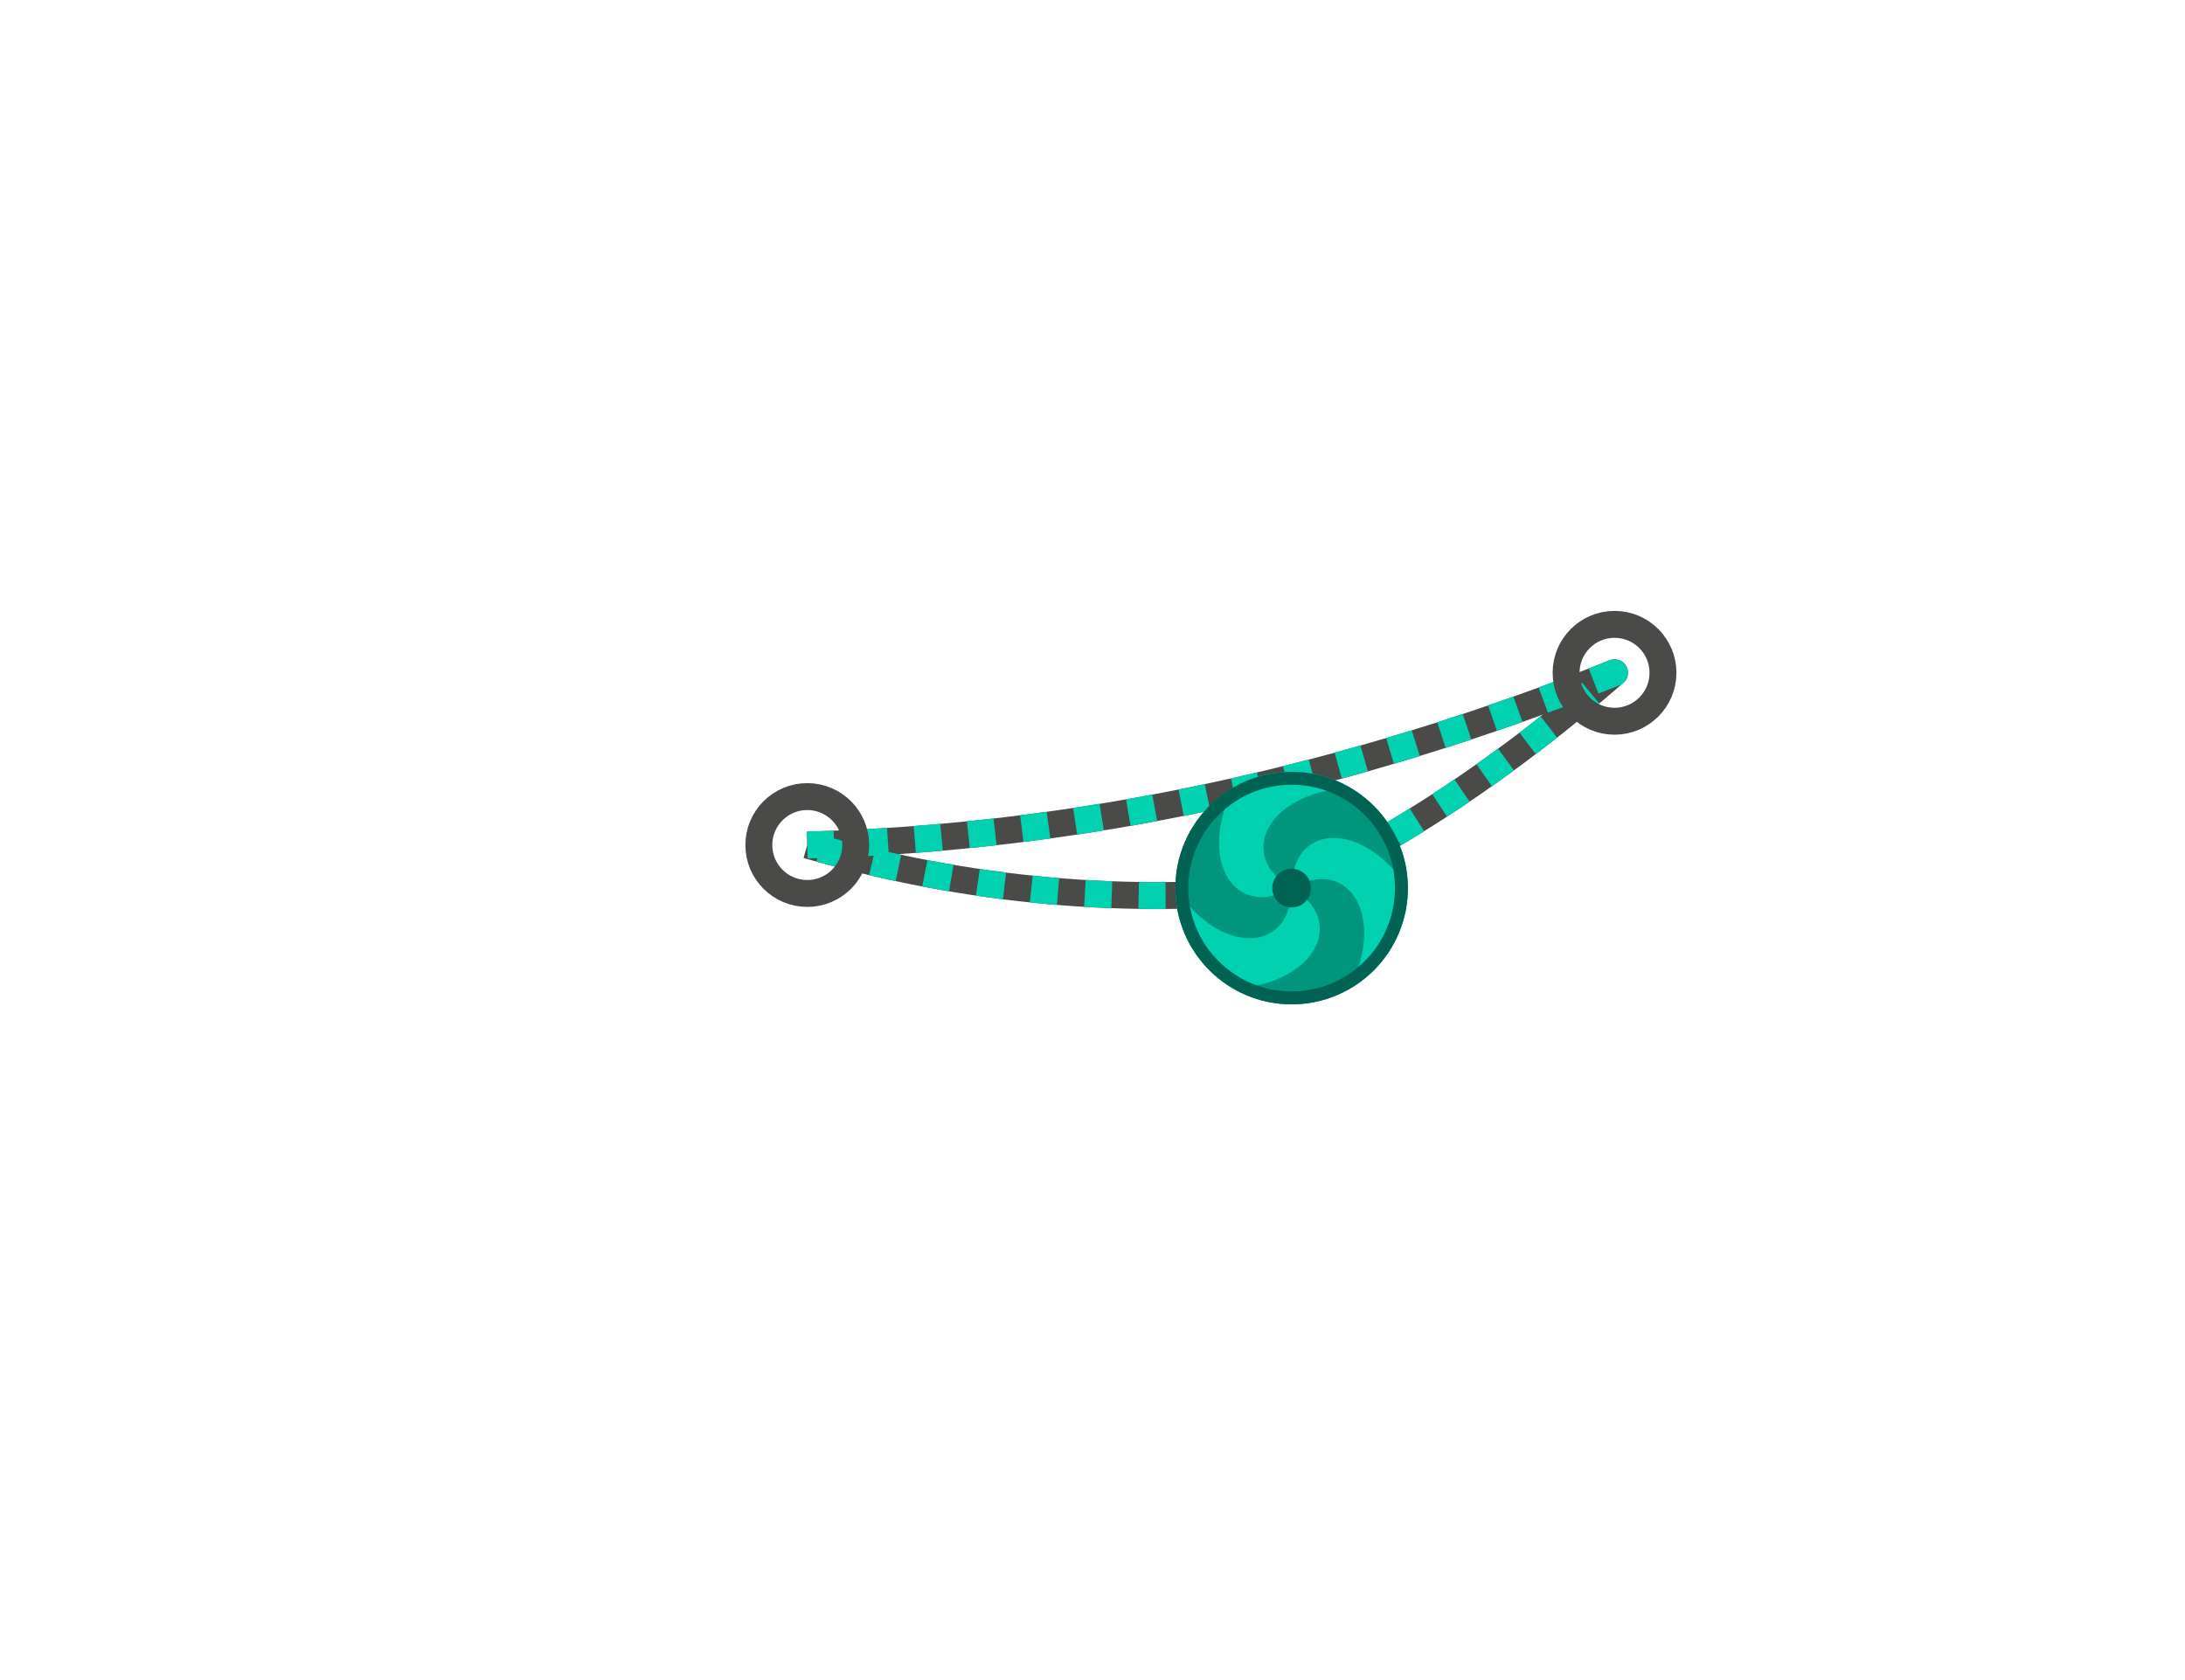
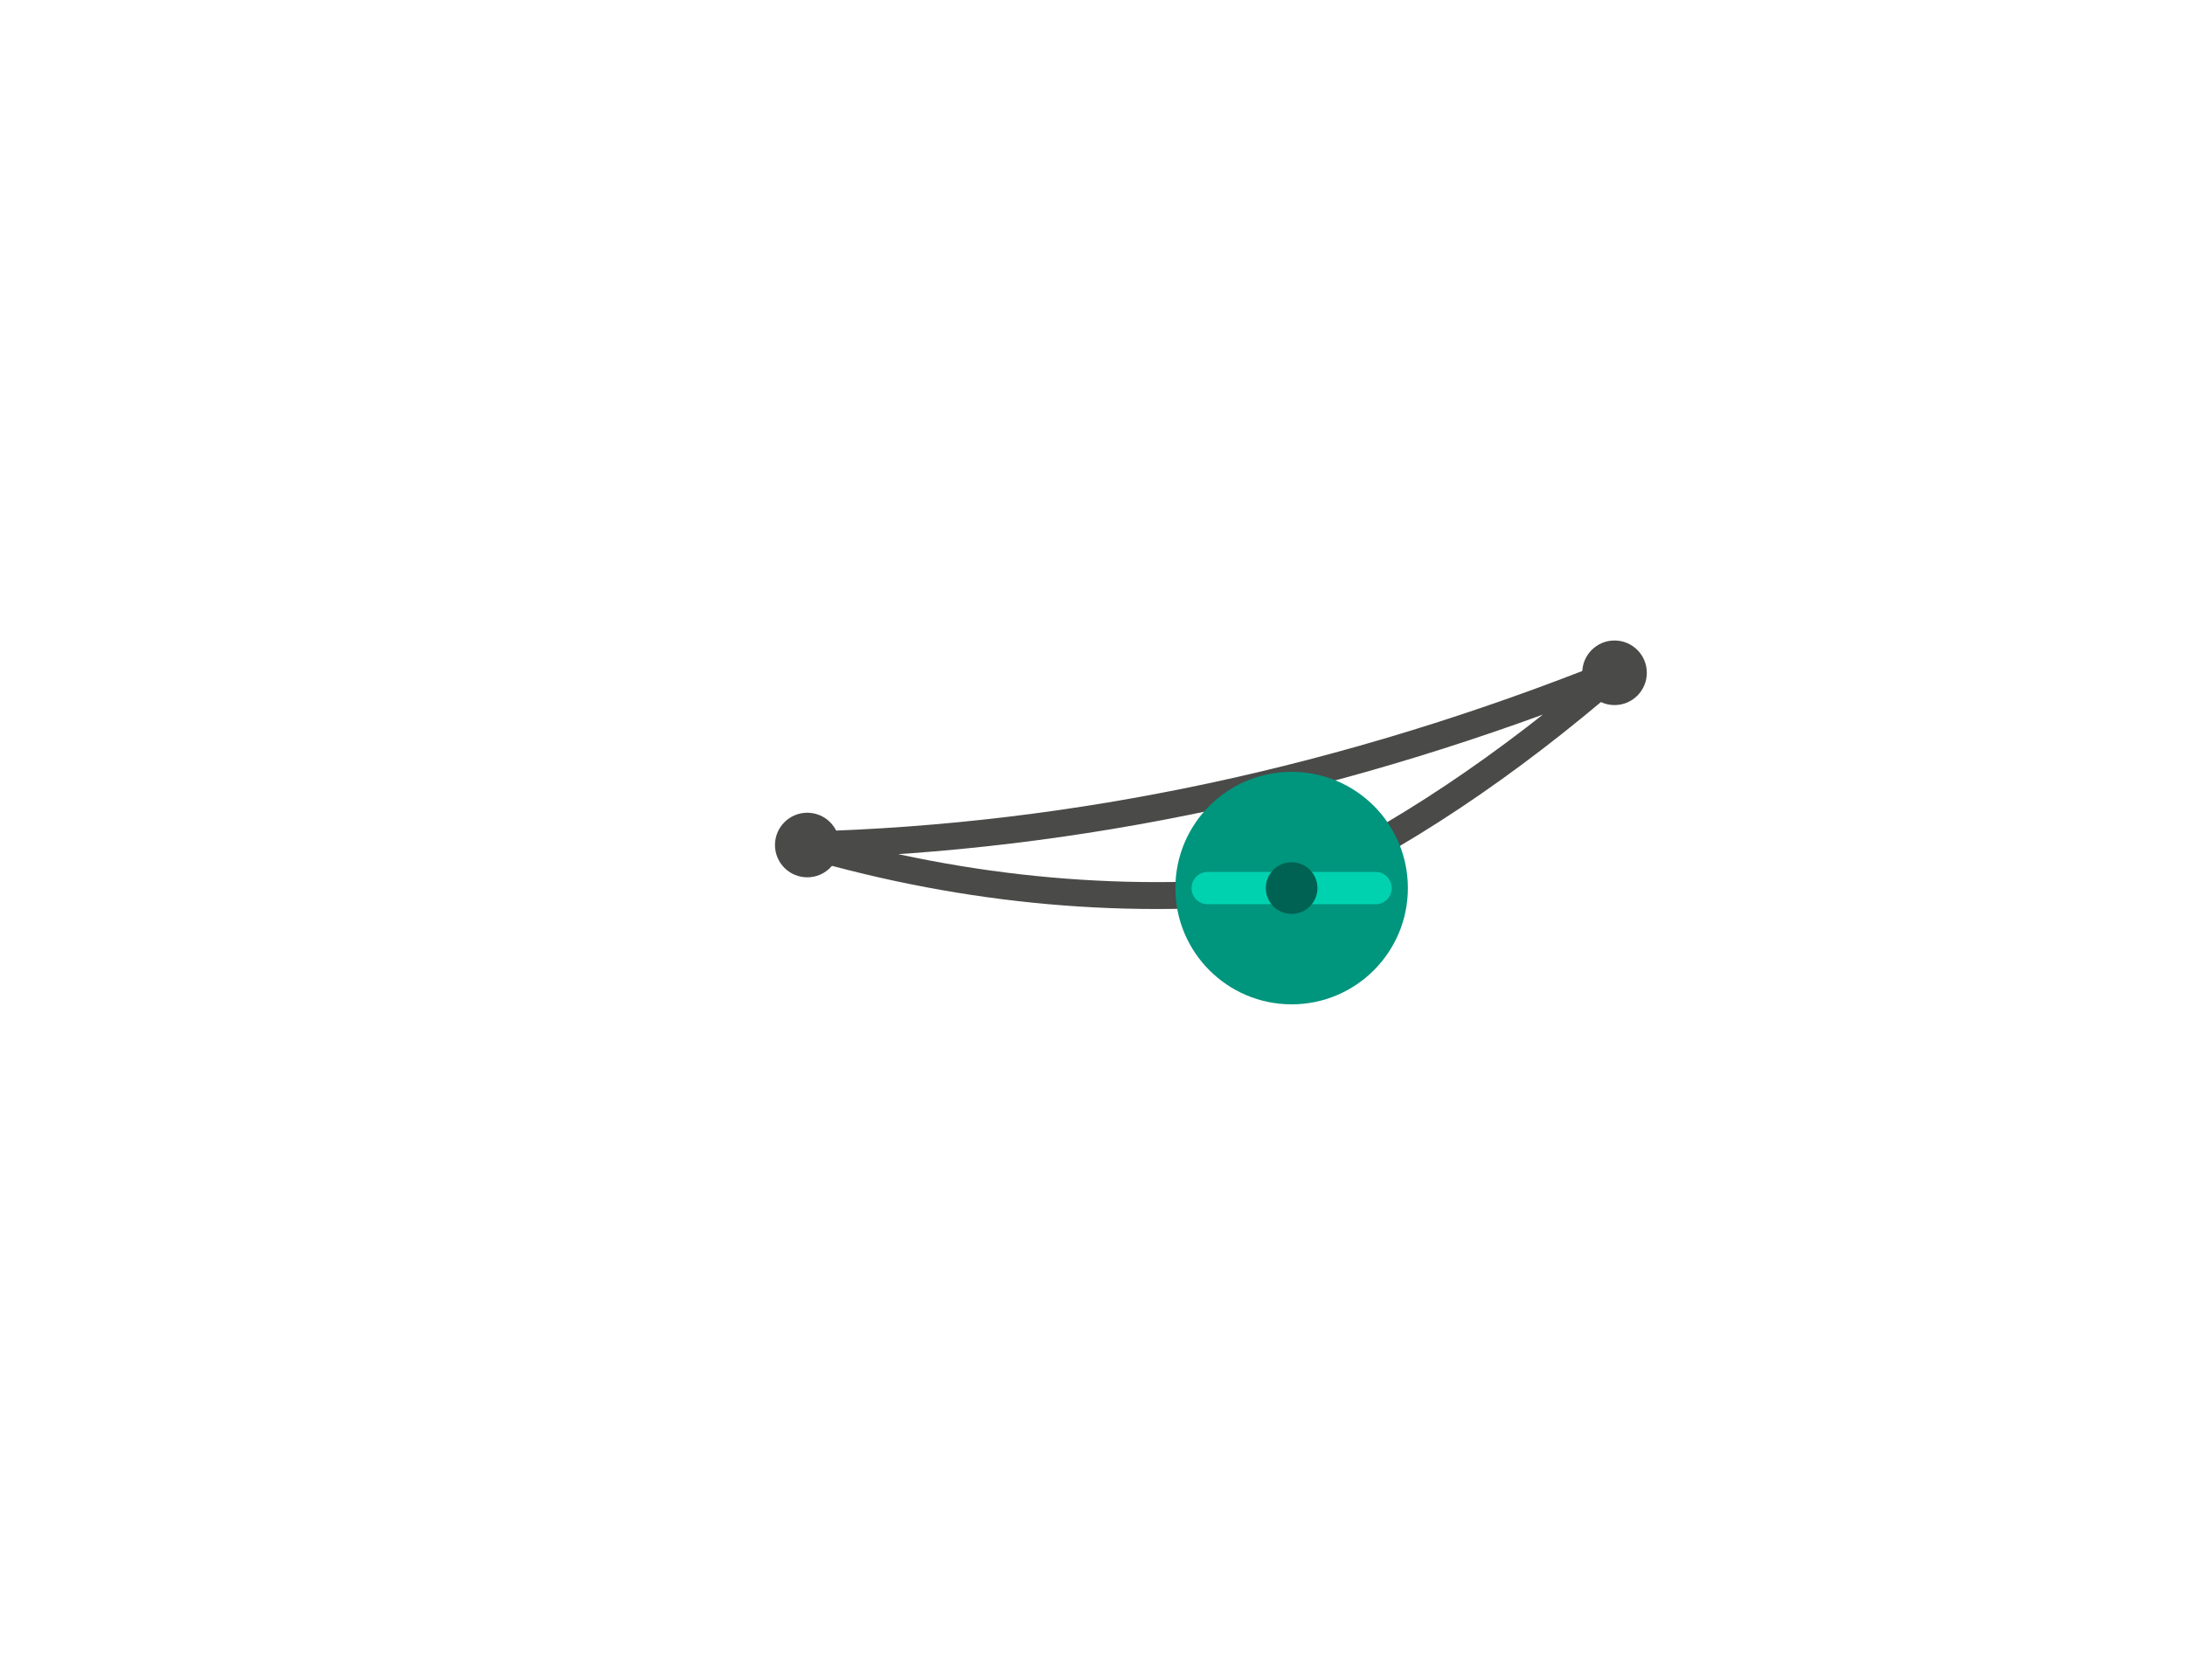
<svg xmlns="http://www.w3.org/2000/svg" viewBox="30 75 406 312" width="203" height="156" role="img" aria-label="Načítání odpovědi">
  <style>
    .still{display:none}
    @media (prefers-reduced-motion:reduce){.moving{display:none}.still{display:inline}}
  </style>
  <defs>
    <path id="string" d="M180 232Q255 230 330 200Q300 226 270 240Q225 245 180 232">
      <animate attributeName="d" dur="3.5s" repeatCount="indefinite" values="M180 232Q255 230 330 200Q300 226 270 240Q225 245 180 232;M181.7 229.4Q255 230.3 328.3 203.2Q300.1 228.5 272 242.5Q226.8 245 181.7 229.4;M184.2 224.7Q254.7 229.9 325.1 207.2Q299.6 232.1 274 246.8Q229.1 244.8 184.2 224.7;M187.4 218.5Q254.1 228.5 320.8 211.7Q298.4 236.6 275.9 252.5Q231.6 244.4 187.4 218.5;M191 211.4Q253.3 226.4 315.6 216.5Q296.7 241.6 277.7 259.2Q234.3 244 191 211.4;M194.9 203.8Q252.4 224.1 309.9 221.3Q294.6 246.9 279.3 266.3Q237.1 243.5 194.9 203.8;M198.9 196.2Q251.5 221.6 304 226Q292.2 252.1 280.4 273.5Q239.7 243 198.9 196.2;M202.9 189.3Q250.6 219.3 298.2 230.4Q289.7 257 281.1 280.3Q242 242.6 202.9 189.3;M206.8 183.5Q249.8 217.4 292.8 234Q287 261.3 281.2 286.3Q244 242.4 206.8 183.5;M210.3 179.4Q249.2 215.9 288.2 236.9Q284.4 264.7 280.7 291Q245.5 242.3 210.3 179.4;M213.3 177.4Q248.9 215.1 284.4 238.6Q281.8 267 279.2 294.3Q246.3 242.4 213.3 177.4;M216.9 177.3Q248.7 214.8 280.5 239.6Q278.5 268.8 276.5 297.3Q246.7 243.2 216.9 177.3;M220.9 178.5Q248.7 214.7 276.4 239.9Q274.6 270.4 272.7 300.1Q246.8 244.5 220.9 178.5;M225.1 180.9Q248.7 214.9 272.3 239.5Q270.2 271.5 268.1 302.6Q246.6 246 225.1 180.9;M229 184Q248.8 215.3 268.6 238.8Q265.8 272.2 263.1 304.5Q246.1 247.6 229 184;M232.5 187.4Q248.9 215.8 265.3 237.7Q261.7 272.3 258 305.5Q245.3 249 232.5 187.4;M235.3 190.9Q249.1 216.4 262.9 236.4Q258 271.9 253.1 305.5Q244.2 250 235.3 190.9;M237.1 194Q249.3 216.9 261.5 234.9Q255.1 270.8 248.8 304.2Q242.9 250.3 237.1 194;M237.5 196.5Q249.4 217.4 261.3 233.5Q253.3 269 245.4 301.3Q241.4 249.7 237.5 196.5;M236.3 197.9Q249.5 217.7 262.7 232.2Q252.9 266.4 243.2 296.7Q239.7 248 236.3 197.9;M232.9 198.1Q249.5 217.8 266.1 230.9Q254 262.7 241.8 289.6Q237.4 244.7 232.9 198.1;M227.2 197.3Q249.5 217.8 271.9 229.4Q256.1 257.5 240.2 279.3Q233.7 239.6 227.2 197.3;M219.7 195.9Q249.5 217.8 279.3 227.8Q259.1 251.2 238.8 266.6Q229.3 233.2 219.7 195.9;M211 194Q249.5 217.7 288 226Q263 244.2 237.9 252.4Q224.4 225.9 211 194;M201.6 192.1Q249.5 217.7 297.3 224.1Q267.5 236.8 237.7 237.5Q219.7 218.4 201.6 192.1;M192.2 190.3Q249.5 217.7 306.7 222.2Q272.6 229.3 238.6 222.7Q215.4 211.1 192.2 190.3;M183.4 189Q249.5 217.8 315.6 220.2Q278.2 222 240.8 208.7Q212.1 204.6 183.4 189;M175.8 188.4Q249.6 217.3 323.5 218.3Q284.1 215.3 244.7 196.5Q210.2 199.4 175.8 188.4;M169.8 188.9Q249.8 216.6 329.8 216.3Q290.2 209.5 250.6 186.8Q210.2 195.9 169.8 188.9;M166.1 190.7Q250.1 216.6 334.1 214.4Q296.5 204.9 258.9 180.4Q212.5 194.8 166.1 190.7;M164 194.1Q250.3 217.2 336.7 212.3Q304.3 200.7 271.9 176.1Q218 195.9 164 194.1;M163.2 198.9Q250.6 218.5 338.1 210.1Q313.5 196.7 289 173.4Q226.1 198.7 163.2 198.9;M163.3 204.5Q250.9 220.2 338.5 207.8Q323.7 193 308.9 172.2Q236.1 202.4 163.3 204.5;M164.2 210.8Q251.2 222.1 338.2 205.4Q334.2 189.7 330.2 172.3Q247.2 205.5 164.2 210.8;M165.9 217.2Q251.6 224.2 337.4 203.1Q344.4 189.7 351.4 173.5Q258.6 209.4 165.9 217.2;M167.9 223.5Q252.2 226.2 336.4 201Q353.8 191.8 371.1 175.7Q269.5 213.6 167.9 223.5;M170.3 229.2Q252.8 228.1 335.3 199.1Q361.6 194.2 388 178.8Q279.2 218 170.3 229.2;M172.9 233.9Q253.7 229.7 334.4 197.5Q367.5 196.6 400.5 182.5Q286.7 222.2 172.9 233.9;M175.4 237.4Q254.7 230.8 334 196.2Q370.7 198.9 407.3 186.8Q291.4 226.1 175.4 237.4;M178 239.4Q256 231.4 334.1 195.5Q370.7 201.1 407.3 192.1Q292.7 229.7 178 239.4;M181.5 240.6Q257.9 231.9 334.2 195.1Q367.7 204.1 401.3 199.6Q291.4 234.1 181.5 240.6;M185.7 241.1Q260 232.1 334.3 195.2Q362.4 207.6 390.5 208.7Q288.1 238.9 185.7 241.1;M190.3 240.9Q262.4 232.2 334.5 195.4Q355.3 211.4 376.1 219Q283.2 244 190.3 240.9;M195 240.2Q264.8 232 334.6 195.9Q347 215.3 359.4 229.8Q277.2 249 195 240.2;M199.7 239.1Q267.2 231.3 334.7 196.5Q338.2 219.2 341.7 240.5Q270.7 253.8 199.7 239.1;M204 237.6Q269.3 230.4 334.7 197.1Q329.4 224.8 324.1 250.5Q264 256 204 237.6;M207.7 235.8Q271.1 229.3 334.6 197.6Q321.2 231.1 307.9 259.2Q257.8 257.5 207.7 235.8;M210.5 233.7Q272.4 228.2 334.3 197.9Q314.3 236 294.3 266.1Q252.4 258.3 210.5 233.7;M212.2 231.6Q273.1 227 333.9 198Q309.3 239.2 284.6 270.6Q248.4 258.3 212.2 231.6;M213 228.8Q273.2 225.4 333.4 197.9Q305.3 240.8 277.2 272.5Q245.1 257.1 213 228.8;M212.9 225.2Q272.8 223.4 332.7 197.7Q301.9 241.2 271 272.4Q242 254.6 212.9 225.2;M212.3 221.1Q272.1 221.2 332 197.4Q298.9 240.7 265.9 270.7Q239.1 251.3 212.3 221.1;M211.2 216.6Q271.1 218.8 331.1 197.1Q296.4 239.5 261.7 268Q236.5 247.4 211.2 216.6;M209.6 212Q269.9 216.4 330.2 196.7Q294.3 237.9 258.4 264.7Q234 243.3 209.6 212;M207.8 207.6Q268.5 214.2 329.1 196.4Q292.5 236.2 255.8 261.4Q231.8 239.3 207.8 207.6;M205.8 203.6Q266.9 212.1 328 196.2Q290.9 234.7 253.8 258.4Q229.8 235.8 205.8 203.6;M203.7 200.2Q265.3 210.4 326.8 196Q289.6 233.7 252.4 256.4Q228 233.2 203.7 200.2;M201.7 197.7Q263.6 209.2 325.5 196Q288.4 233.3 251.3 255.8Q226.5 231.7 201.7 197.7;M199.8 196.3Q262 208.6 324.2 196.1Q287.6 233.8 250.9 256.8Q225.3 231.6 199.8 196.3;M197.6 195.8Q260.4 208.7 323.1 196.5Q287.6 234.8 252 258.9Q224.8 232.8 197.6 195.8;M195.1 196.2Q258.6 209.4 322.2 197.1Q288.4 236.2 254.5 261.9Q224.8 235 195.1 196.2;M192.4 197.2Q256.8 210.4 321.2 197.8Q289.5 237.9 257.8 265.4Q225.1 237.8 192.4 197.2;M189.6 198.4Q254.8 211.5 320.1 198.5Q290.8 239.8 261.6 269.4Q225.6 241.1 189.6 198.4;M186.7 199.8Q252.7 212.7 318.7 199.2Q292 241.7 265.3 273.6Q226 244.6 186.7 199.8;M184 201.1Q250.4 213.7 316.9 199.7Q292.7 243.7 268.5 277.9Q226.2 248 184 201.1;M181.3 202.1Q248 214.4 314.6 200.1Q292.7 245.5 270.8 282.1Q226.1 251 181.3 202.1;M179 202.4Q245.3 214.6 311.6 200.2Q291.7 247 271.8 285.9Q225.4 253.4 179 202.4;M176.9 202Q242.4 214.1 307.8 200Q289.4 248.2 270.9 289.1Q223.9 254.9 176.9 202;M174.8 200.7Q238.7 213 302.6 199.7Q285.5 249.5 268.3 292.5Q221.6 256 174.8 200.7;M172.4 199Q234.1 211.6 295.7 199.5Q280.1 251.1 264.5 296.5Q218.4 257 172.4 199;M169.8 196.9Q228.8 209.9 287.8 199.4Q273.7 252.8 259.6 300.7Q214.7 257.8 169.8 196.9;M167.4 194.4Q223.4 207.9 279.3 199Q266.6 254.5 253.9 304.8Q210.6 258.3 167.4 194.4;M165.2 191.7Q218 205.6 270.8 198.4Q259.1 255.9 247.5 308.6Q206.4 258.4 165.2 191.7;M163.6 189Q213.1 203.1 262.7 197.4Q251.7 256.8 240.6 311.8Q202.1 258.1 163.6 189;M162.7 186.2Q209.1 200.2 255.5 195.7Q244.5 257 233.6 313.9Q198.1 257.1 162.7 186.2;M162.7 183.6Q206.3 197.2 249.8 193.3Q238.1 256.4 226.4 314.8Q194.6 255.5 162.7 183.6;M163.9 181.1Q204.9 193.8 246 190.1Q232.8 254.7 219.5 314.1Q191.7 253.2 163.9 181.1;M166.4 179Q205.5 190.2 244.6 185.7Q228.6 251.8 212.7 311.6Q189.6 249.9 166.4 179;M170.9 176.6Q207.9 185.6 245 179.8Q224.9 247.6 204.8 307.4Q187.8 245.4 170.9 176.6;M176.8 174Q211.8 180.2 246.9 172.5Q221.5 242.2 196.1 301.8Q186.4 239.8 176.8 174;M183.8 171.3Q216.9 174.4 250 164.3Q218.4 236 186.9 295Q185.3 233.5 183.8 171.3;M191.5 168.7Q222.9 168.4 254.2 155.6Q215.9 229.1 177.6 287.2Q184.6 229.4 191.5 168.7;M199.5 166.4Q229.4 162.5 259.3 146.7Q214 221.7 168.7 278.6Q184.1 225.6 199.5 166.4;M207.2 164.4Q236 157.1 264.9 138.2Q212.7 214.2 160.6 269.4Q183.9 221.6 207.2 164.4;M214.2 162.9Q242.6 152.3 271 130.4Q212.3 206.8 153.7 259.7Q183.9 217.4 214.2 162.9;M220.2 162.1Q248.7 148.5 277.2 123.6Q212.8 199.6 148.4 249.8Q184.3 213.1 220.2 162.1;M224.7 162Q254.1 146 283.5 118.4Q214.3 192.9 145.2 239.9Q184.9 208.9 224.7 162;M227.8 162.8Q259 144.9 290.1 114.5Q217 185.8 144 229Q185.9 204.3 227.8 162.8;M230.1 164.7Q264 144.9 297.9 111.6Q221 177.8 144.2 216Q187.2 199 230.1 164.7;M231.8 167.3Q269.2 145.8 306.5 109.3Q226.1 169.5 145.7 201.8Q188.8 193.2 231.8 167.3;M232.9 170.5Q274.2 147.4 315.6 107.7Q232 161.3 148.4 186.9Q190.7 187.1 232.9 170.5;M233.4 174Q279.2 149.5 324.9 106.8Q238.6 153.4 152.2 172Q192.8 181.1 233.4 174;M233.4 177.5Q283.8 152 334.1 106.3Q245.6 146.1 157 157.9Q195.2 175.4 233.4 177.5;M233 181Q287.9 154.7 342.9 106.4Q252.8 139.8 162.7 145.3Q197.8 170.2 233 181;M232.1 184.1Q291.6 157.3 351 106.7Q260 134.8 169.1 134.8Q200.6 165.8 232.1 184.1;M230.9 186.7Q294.5 159.8 358.1 107.4Q267.1 131.3 176.1 127.1Q203.5 162.4 230.9 186.7;M229.4 188.6Q296.7 161.9 364 108.3Q273.9 129.6 183.8 122.9Q206.6 160.3 229.4 188.6;M227 190Q298.5 163.8 370 109.6Q281.9 129.4 193.8 121.1Q210.4 158.9 227 190;M223.7 191.1Q299.9 165.2 376.1 111.2Q291 130.3 205.8 121.3Q214.8 158 223.7 191.1;M219.9 192.1Q301 166.6 382.1 113.2Q300.7 132.3 219.2 123.4Q219.6 157.8 219.9 192.1;M215.6 192.8Q301.5 168.2 387.5 115.7Q310.4 135.5 233.4 127.3Q224.5 161.8 215.6 192.8;M211.2 193.3Q301.5 169.9 391.8 118.6Q319.7 139.6 247.5 132.7Q229.3 166.6 211.2 193.3;M206.8 193.6Q300.8 171.8 394.8 121.9Q327.8 144.2 260.9 139.7Q233.9 172.1 206.8 193.6;M202.8 193.8Q299.3 173.8 395.9 125.7Q334.4 149.2 272.9 148.1Q237.9 178 202.8 193.8;M199.2 194Q297 176 394.8 130Q338.8 155.1 282.8 157.7Q241 184.2 199.2 194;M196.5 194Q293.8 178.4 391.2 134.9Q340.5 161.8 289.9 168.5Q243.2 190.6 196.5 194;M194.6 193.9Q289.4 181.3 384.2 140.6Q339.1 170 294.1 181.4Q244.4 197.6 194.6 193.9;M193.5 193.7Q283.4 184.8 373.4 147.9Q335 180.7 296.6 198.2Q245 206.2 193.5 193.7;M192.9 193.3Q276.3 188.7 359.7 156.2Q328.5 193.2 297.4 217.8Q245.2 216 192.9 193.3;M192.7 192.7Q268.2 193 343.7 165.2Q320.3 206.9 296.8 239.2Q244.7 226.4 192.7 192.7;M192.7 192.1Q259.6 196.6 326.5 174.4Q310.7 221 294.8 261.4Q243.8 236.9 192.7 192.1;M192.7 191.3Q250.7 198.9 308.8 183.4Q300.2 235 291.6 283.3Q242.1 247.2 192.7 191.3;M192.6 190.5Q242 201 291.4 191.7Q289.3 248.2 287.2 303.8Q239.9 256.6 192.6 190.5;M192.1 189.6Q233.7 202.6 275.3 199Q278.5 261.1 281.8 321.9Q237 264.7 192.1 189.6;M191.2 188.7Q226.2 203.7 261.1 204.8Q268.3 272.1 275.5 336.6Q233.3 271.1 191.2 188.7;M189.6 187.8Q219.7 204.3 249.8 208.7Q259.1 279.6 268.4 346.8Q229 275.2 189.6 187.8;M187.2 187Q213.7 204.3 240.1 211Q249.8 284.2 259.4 353.6Q223.3 277.5 187.2 187;M184.3 186.2Q207.9 203.8 231.4 212.1Q240 286.6 248.6 357.8Q216.4 278.4 184.3 186.2;M181 185.4Q202.3 203 223.6 212.1Q229.9 287.2 236.2 359.7Q208.6 278.1 181 185.4;M177.4 184.6Q197 201.9 216.6 211.3Q219.7 286.1 222.8 359.7Q200.1 276.7 177.4 184.6;M173.7 183.6Q192.1 200.4 210.5 209.7Q209.6 284 208.8 357.9Q191.3 274.3 173.7 183.6;M170.1 182.5Q187.6 198.5 205.1 207.6Q199.8 282.3 194.6 354.8Q182.3 271.1 170.1 182.5;M166.8 181.2Q183.6 196.5 200.4 205Q190.5 279.8 180.6 350.6Q173.7 267.3 166.8 181.2;M163.9 179.6Q180.2 194.1 196.4 202.1Q181.8 276.8 167.2 345.6Q165.6 262.9 163.9 179.6;M161.6 177.7Q177.3 191.5 193 199.1Q174 273.3 154.9 340Q158.3 259.5 161.6 177.7;M160 175.4Q175.2 188.6 190.3 195.8Q167 269.5 143.7 333.8Q151.8 256.2 160 175.4;M158.8 172.3Q173.7 184.9 188.6 191.6Q160.3 264.4 132 325.9Q145.4 251.8 158.8 172.3;M157.9 168.6Q172.8 180.6 187.8 186.7Q153.9 258.4 120 316.6Q139 246.4 157.9 168.6;M157.3 164.6Q172.5 175.9 187.7 181.2Q148 251.5 108.2 306Q132.8 240.2 157.3 164.6;M157 160.5Q172.6 171.1 188.3 175.4Q142.6 244.1 96.9 294.5Q126.9 233.5 157 160.5;M156.9 156.5Q173.2 166.2 189.5 169.5Q137.9 236.2 86.3 282.3Q121.6 226.5 156.9 156.5;M157 152.8Q174 161.7 191 163.8Q133.9 228.2 76.9 269.8Q116.9 219.3 157 152.8;M157.2 149.6Q175.1 157.6 192.9 158.4Q130.9 220.2 68.9 257.2Q113.1 212.3 157.2 149.6;M157.6 147.3Q176.3 154.2 195 153.6Q128.9 212.5 62.8 244.9Q110.2 205.6 157.6 147.3;M158 145.9Q177.6 151.7 197.2 149.7Q128 205.2 58.7 233Q108.4 199.4 158 145.9;M158.7 145.6Q179.2 150.1 199.7 146.3Q128.2 197.4 56.7 220.5Q107.7 193.3 158.7 145.6;M159.6 146.2Q181.2 149 202.8 143.2Q129.6 189.1 56.4 207Q108 186.9 159.6 146.2;M160.8 147.4Q183.6 148.5 206.4 140.5Q132 180.6 57.5 192.7Q109.2 180.4 160.8 147.4;M162.1 149.1Q186.2 148.4 210.3 138Q135.2 172.2 60.1 178.3Q111.1 173.9 162.1 149.1;M163.6 151.2Q189 148.6 214.5 135.9Q139.2 164 63.9 164.1Q113.7 167.6 163.6 151.2;M165.1 153.5Q192 149.1 218.8 134Q143.8 156.3 68.9 150.7Q117 161.7 165.1 153.5;M166.6 155.7Q194.9 149.8 223.3 132.5Q149 149.4 74.8 138.4Q120.7 156.2 166.6 155.7;M168 157.7Q197.9 150.5 227.7 131.3Q154.6 143.5 81.6 127.7Q124.8 151.4 168 157.7;M169.4 159.4Q200.7 151.1 232 130.3Q160.6 138.8 89.2 119.2Q129.3 147.3 169.4 159.4;M170.6 160.5Q203.4 151.7 236.2 129.7Q166.9 135.2 97.6 113Q134.1 144.1 170.6 160.5;M171.6 161.3Q206 152.2 240.4 129.3Q174.3 132 108.2 108.2Q139.9 141.1 171.6 161.3;M172.5 161.8Q208.6 152.7 244.7 129.2Q182.7 129.4 120.6 104.8Q146.6 138.5 172.5 161.8;M173.4 162.1Q211.2 153.4 249.1 129.4Q191.8 127.5 134.4 102.6Q153.9 136.3 173.4 162.1;M174.2 162.5Q213.9 154.1 253.5 129.9Q201.2 126.3 149 101.8Q161.6 134.6 174.2 162.5;M175.1 162.9Q216.6 155.1 258 130.8Q210.9 125.9 163.7 102.2Q169.4 133.7 175.1 162.9;M176.2 163.5Q219.3 156.4 262.5 132Q220.4 126.4 178.2 104.1Q177.2 134 176.2 163.5;M177.5 164.5Q222.2 158 266.9 133.5Q229.4 127.9 191.9 107.2Q184.7 137.3 177.5 164.5;M179 165.9Q225.2 159.9 271.4 135.5Q237.8 130.4 204.2 111.8Q191.6 141.4 179 165.9;M180.9 167.9Q228.4 162.4 275.8 137.9Q245.2 133.9 214.6 117.7Q197.8 146.2 180.9 167.9;M183.2 170.6Q231.8 165.4 280.5 140.8Q251.9 138.9 223.3 125.7Q203.3 152.1 183.2 170.6;M185.8 173.9Q235.7 169 285.6 144.2Q258.4 145.6 231.2 136.2Q208.5 159.6 185.8 173.9;M188.7 177.7Q239.8 173.1 291 148Q264.6 153.6 238.2 148.6Q213.5 168.1 188.7 177.7;M191.9 181.8Q244.1 177.5 296.4 152.3Q270.4 162.6 244.5 162.6Q218.2 177.5 191.9 181.8;M195.1 186.2Q248.4 182.2 301.6 156.9Q275.8 172.3 250 177.4Q222.6 187.3 195.1 186.2;M198.5 190.6Q252.5 187 306.5 161.7Q280.7 182.4 254.9 192.8Q226.7 197.4 198.5 190.6;M201.8 195Q256.3 191.7 310.9 166.7Q285.1 192.6 259.2 208.1Q230.5 207.3 201.8 195;M205.1 199.1Q259.8 196.4 314.4 171.8Q288.7 202.4 263 222.8Q234 216.8 205.1 199.1;M208.2 202.9Q262.6 200.8 317 176.9Q291.6 211.7 266.2 236.4Q237.2 225.5 208.2 202.9;M211.1 206.3Q264.8 204.9 318.4 182Q293.7 220.3 269 248.7Q240.1 233.3 211.1 206.3;M214.2 209.5Q266.3 209 318.3 187.7Q294.6 229.1 270.9 260.9Q242.6 240.9 214.2 209.5;M217.4 212.8Q267.3 213.3 317.1 193.9Q294.6 238.2 272 273.4Q244.7 248.6 217.4 212.8;M220.7 216Q267.8 217.6 315 200.4Q293.7 247.4 272.4 285.8Q246.5 256.1 220.7 216;M223.9 219Q268.1 221.8 312.3 206.9Q292.3 256.4 272.2 297.9Q248.1 263.3 223.9 219;M227 221.8Q268.1 225.8 309.3 213.4Q290.5 265.2 271.7 309.4Q249.3 270.1 227 221.8;M229.8 224.4Q268 229.6 306.3 219.6Q288.5 273.4 270.8 320Q250.3 276.3 229.8 224.4;M232.3 226.6Q267.9 233.1 303.5 225.3Q286.7 280.8 269.9 329.5Q251.1 281.8 232.3 226.6;M234.3 228.4Q267.8 236.1 301.4 230.3Q285.1 287.2 268.9 337.6Q251.6 286.5 234.3 228.4;M235.8 229.8Q268 238.5 300.1 234.4Q284.1 292.4 268.1 344.1Q252 290.2 235.8 229.8;M236.7 230.7Q268.3 240.5 299.9 237.7Q283.6 296.4 267.4 348.6Q252.1 292.7 236.7 230.7;M237.2 231.2Q268.8 242.1 300.4 240.5Q283.5 299.3 266.6 351.3Q251.9 294.2 237.2 231.2;M237.3 231.3Q269.4 243.5 301.4 242.8Q283.5 301.2 265.6 352.5Q251.4 294.7 237.3 231.3;M237 231Q269.9 244.4 302.9 244.7Q283.7 302.4 264.5 352.4Q250.7 294.5 237 231;M236.4 230.5Q270.4 245.1 304.4 246Q283.9 302.8 263.3 351.4Q249.8 293.6 236.4 230.5;M235.6 229.7Q270.8 245.3 306 246.9Q283.9 302.7 261.9 349.7Q248.7 292.3 235.6 229.7;M234.5 228.6Q270.9 245.2 307.3 247.2Q283.9 302.1 260.4 347.8Q247.5 290.8 234.5 228.6;M233.3 227.4Q270.7 244.6 308.1 246.9Q283.5 301.2 258.9 345.7Q246.1 289.1 233.3 227.4;M232 226.1Q270.2 243.7 308.4 246Q282.8 300.1 257.3 344Q244.6 287.5 232 226.1;M230.6 224.6Q269.2 242.3 307.8 244.5Q281.6 298.9 255.5 342.7Q243.1 286.2 230.6 224.6;M229 222.9Q267.6 240.2 306.3 242.1Q280 297.1 253.7 341.6Q241.3 284.7 229 222.9;M227 220.8Q265.6 237.5 304.2 238.7Q277.9 294.7 251.6 340.2Q239.3 283 227 220.8;M224.8 218.5Q263.2 234.2 301.7 234.5Q275.5 291.8 249.4 338.7Q237.1 281.1 224.8 218.5;M222.4 216Q260.5 230.6 298.7 229.8Q272.9 288.6 247.1 337Q234.7 279 222.4 216;M219.9 213.4Q257.7 226.7 295.6 224.7Q270.2 285 244.7 335.1Q232.3 276.8 219.9 213.4;M217.4 210.7Q254.9 222.7 292.5 219.6Q267.4 281.3 242.4 333.1Q229.9 274.4 217.4 210.7;M214.9 208Q252.2 218.7 289.5 214.4Q264.8 277.6 240 330.9Q227.5 272 214.9 208;M212.6 205.3Q249.7 214.9 286.8 209.6Q262.3 273.9 237.8 328.4Q225.2 269.4 212.6 205.3;M210.6 202.8Q247.6 211.4 284.6 205.2Q260.1 270.4 235.6 325.8Q223.1 266.8 210.6 202.8;M208.7 200.2Q245.7 208.1 282.7 201.2Q258.1 267 233.5 323Q221.1 264 208.7 200.2;M207 197.1Q244 204.5 280.9 197.1Q256 263.4 231.1 319.7Q219 260.8 207 197.1;M205.4 193.9Q242.2 200.7 279.1 192.8Q253.8 259.5 228.4 316.1Q216.9 257.3 205.4 193.9;M203.8 190.5Q240.6 196.8 277.4 188.5Q251.6 255.5 225.8 312.3Q214.8 253.6 203.8 190.5;M202.3 187.2Q239.1 193.1 275.9 184.4Q249.6 251.6 223.2 308.3Q212.8 249.8 202.3 187.2;M200.9 184.1Q237.8 189.7 274.6 180.6Q247.8 247.8 220.9 304.3Q210.9 246.2 200.9 184.1;M199.5 181.5Q236.7 186.7 273.8 177.2Q246.4 244.2 219 300.3Q209.3 242.8 199.5 181.5;M198.2 179.5Q235.8 184.4 273.3 174.3Q245.5 241 217.7 296.5Q208 239.9 198.2 179.5;M197 178.3Q235.2 182.9 273.4 172.2Q245.2 238.2 217 292.9Q207 237.6 197 178.3;M195.9 178Q235 182.3 274.1 170.9Q245.6 235.9 217.1 289.6Q206.5 235.9 195.9 178;M194.8 178.8Q235.2 182.8 275.6 170.5Q246.8 234.3 218.1 286.6Q206.4 235 194.8 178.8;M193.8 180.6Q235.7 184.2 277.7 171Q248.8 233.2 219.9 283.8Q206.9 234.8 193.8 180.6;M192.9 183.1Q236.6 186.4 280.3 172.2Q251.4 232.4 222.4 281.1Q207.7 235 192.9 183.1;M192.1 186.1Q237.8 189.2 283.4 174Q254.4 232 225.3 278.5Q208.7 235.6 192.1 186.1;M191.4 189.5Q239.1 192.3 286.8 176Q257.7 231.8 228.6 276Q210 236.5 191.4 189.5;M190.6 193.2Q240.5 195.7 290.4 178.3Q261.3 231.8 232.1 273.6Q211.4 237.5 190.6 193.2;M189.9 196.9Q241.9 199.2 294 180.7Q264.8 231.7 235.7 271.1Q212.8 238.6 189.9 196.9;M189.1 200.5Q243.3 202.5 297.4 182.9Q268.3 231.6 239.1 268.7Q214.1 239.6 189.1 200.5;M188.4 203.7Q244.5 205.5 300.7 184.8Q271.5 231.3 242.3 266.1Q215.3 240.3 188.4 203.7;M187.5 206.7Q245.6 208.2 303.8 186.3Q274.4 230.7 245.1 263.4Q216.3 240.8 187.5 206.7;M186.2 210.3Q246.8 211.1 307.4 187.6Q277.7 229.8 248 260Q217.1 241.4 186.2 210.3;M184.8 214.4Q248.1 214.2 311.4 188.8Q281.2 228.5 251 256.2Q217.9 241.9 184.8 214.4;M183.3 218.6Q249.4 217.5 315.6 189.9Q284.8 227.2 254.1 252.3Q218.7 242.5 183.3 218.6;M181.8 222.7Q250.7 220.7 319.7 191Q288.4 226 257.1 248.4Q219.5 243.1 181.8 222.7;M180.5 226.4Q252 223.4 323.4 192.3Q291.7 224.9 260.1 244.9Q220.3 243.6 180.5 226.4;M179.6 229.5Q253 225.6 326.5 193.7Q294.7 224.3 262.9 242.1Q221.2 244.1 179.6 229.5;M179.1 231.7Q254 227.5 328.9 195.4Q297.2 224.1 265.5 240.1Q222.3 244.5 179.1 231.7;M179.2 232.6Q254.6 229 330.1 197.5Q299 224.6 267.9 239.3Q223.5 244.8 179.2 232.6;M180 232Q255 230 330 200Q300 226 270 240Q225 245 180 232" />
    </path>
  </defs>
  <g class="moving">
    <g fill="none" stroke-width="5" stroke-linejoin="round">
      <use href="#string" stroke="#4a4a49" />
-       <use href="#string" stroke="#00d2b0" stroke-dasharray="5 5" />
    </g>
    <g transform="translate(180 232)">
      <animateTransform attributeName="transform" type="translate" dur="3.5s" repeatCount="indefinite" values="180 232;181.7 229.4;184.2 224.7;187.4 218.5;191 211.4;194.9 203.8;198.9 196.2;202.9 189.3;206.8 183.5;210.3 179.4;213.3 177.4;216.9 177.3;220.9 178.5;225.1 180.9;229 184;232.5 187.4;235.3 190.9;237.1 194;237.5 196.5;236.3 197.9;232.9 198.1;227.2 197.3;219.7 195.9;211 194;201.6 192.1;192.2 190.3;183.4 189;175.8 188.4;169.8 188.9;166.1 190.7;164 194.1;163.2 198.9;163.3 204.5;164.2 210.8;165.9 217.2;167.9 223.5;170.3 229.2;172.9 233.9;175.4 237.4;178 239.4;181.5 240.6;185.7 241.1;190.3 240.9;195 240.2;199.7 239.1;204 237.6;207.7 235.8;210.5 233.7;212.2 231.6;213 228.8;212.9 225.2;212.3 221.1;211.2 216.6;209.6 212;207.8 207.6;205.8 203.6;203.7 200.2;201.7 197.7;199.8 196.3;197.6 195.8;195.1 196.2;192.4 197.2;189.6 198.4;186.7 199.8;184 201.1;181.3 202.1;179 202.4;176.9 202;174.8 200.7;172.4 199;169.8 196.9;167.4 194.4;165.2 191.7;163.6 189;162.7 186.2;162.7 183.6;163.9 181.1;166.4 179;170.9 176.6;176.8 174;183.8 171.3;191.5 168.7;199.5 166.4;207.2 164.4;214.2 162.9;220.2 162.1;224.7 162;227.8 162.8;230.1 164.7;231.8 167.3;232.9 170.5;233.4 174;233.4 177.5;233 181;232.1 184.1;230.9 186.7;229.4 188.6;227 190;223.7 191.1;219.9 192.1;215.6 192.8;211.2 193.3;206.8 193.6;202.8 193.8;199.2 194;196.5 194;194.6 193.9;193.5 193.7;192.9 193.3;192.7 192.7;192.7 192.1;192.7 191.3;192.6 190.5;192.1 189.6;191.2 188.7;189.6 187.8;187.2 187;184.3 186.2;181 185.4;177.4 184.6;173.7 183.6;170.1 182.5;166.8 181.2;163.9 179.6;161.6 177.7;160 175.4;158.8 172.3;157.9 168.6;157.3 164.6;157 160.5;156.9 156.5;157 152.8;157.2 149.6;157.6 147.3;158 145.9;158.7 145.6;159.6 146.2;160.8 147.4;162.1 149.1;163.6 151.2;165.1 153.5;166.6 155.7;168 157.7;169.4 159.4;170.6 160.5;171.6 161.3;172.5 161.8;173.4 162.1;174.2 162.5;175.1 162.9;176.2 163.5;177.5 164.5;179 165.9;180.9 167.9;183.2 170.6;185.8 173.9;188.7 177.7;191.9 181.8;195.1 186.2;198.5 190.6;201.8 195;205.1 199.1;208.2 202.9;211.1 206.3;214.2 209.5;217.4 212.8;220.7 216;223.9 219;227 221.8;229.8 224.4;232.3 226.6;234.3 228.4;235.8 229.8;236.7 230.7;237.2 231.2;237.3 231.3;237 231;236.4 230.5;235.6 229.7;234.5 228.6;233.3 227.4;232 226.1;230.6 224.6;229 222.9;227 220.8;224.8 218.5;222.4 216;219.9 213.4;217.4 210.7;214.9 208;212.6 205.3;210.6 202.8;208.7 200.2;207 197.1;205.4 193.9;203.8 190.5;202.3 187.2;200.9 184.1;199.5 181.5;198.2 179.5;197 178.3;195.9 178;194.8 178.8;193.8 180.6;192.9 183.1;192.1 186.1;191.4 189.5;190.6 193.2;189.9 196.9;189.1 200.5;188.4 203.7;187.5 206.7;186.2 210.3;184.8 214.4;183.3 218.6;181.8 222.7;180.5 226.4;179.6 229.5;179.1 231.7;179.2 232.6;180 232" />
-       <circle r="9" fill="none" stroke="#4a4a49" stroke-width="5" />
+       <circle r="6" fill="#4a4a49" />
    </g>
    <g transform="translate(330 200)">
      <animateTransform attributeName="transform" type="translate" dur="3.5s" repeatCount="indefinite" values="330 200;328.3 203.2;325.1 207.2;320.8 211.7;315.6 216.5;309.9 221.3;304 226;298.2 230.4;292.8 234;288.2 236.9;284.4 238.6;280.5 239.6;276.4 239.9;272.3 239.5;268.6 238.8;265.3 237.7;262.9 236.4;261.5 234.9;261.3 233.5;262.7 232.2;266.1 230.9;271.9 229.4;279.3 227.8;288 226;297.3 224.1;306.7 222.2;315.6 220.2;323.5 218.3;329.8 216.3;334.1 214.4;336.7 212.3;338.1 210.1;338.5 207.8;338.2 205.4;337.4 203.1;336.4 201;335.3 199.1;334.4 197.5;334 196.2;334.1 195.5;334.2 195.1;334.3 195.2;334.5 195.4;334.6 195.9;334.7 196.5;334.7 197.1;334.6 197.6;334.3 197.9;333.9 198;333.4 197.9;332.7 197.7;332 197.4;331.1 197.1;330.2 196.7;329.1 196.4;328 196.2;326.8 196;325.5 196;324.2 196.1;323.1 196.5;322.2 197.1;321.2 197.8;320.1 198.5;318.7 199.2;316.9 199.7;314.6 200.1;311.6 200.2;307.8 200;302.6 199.7;295.7 199.5;287.8 199.4;279.3 199;270.8 198.4;262.7 197.4;255.5 195.7;249.8 193.3;246 190.1;244.6 185.7;245 179.8;246.9 172.5;250 164.3;254.2 155.6;259.3 146.7;264.9 138.2;271 130.4;277.2 123.6;283.5 118.4;290.1 114.5;297.9 111.6;306.5 109.3;315.6 107.7;324.9 106.8;334.1 106.3;342.9 106.4;351 106.7;358.1 107.4;364 108.3;370 109.6;376.1 111.2;382.1 113.2;387.5 115.7;391.8 118.6;394.8 121.9;395.9 125.7;394.8 130;391.2 134.9;384.2 140.6;373.4 147.9;359.7 156.2;343.7 165.2;326.5 174.4;308.8 183.4;291.4 191.7;275.3 199;261.1 204.8;249.8 208.7;240.1 211;231.4 212.1;223.6 212.1;216.6 211.3;210.5 209.7;205.1 207.6;200.4 205;196.4 202.1;193 199.1;190.3 195.8;188.6 191.6;187.8 186.7;187.7 181.2;188.3 175.4;189.5 169.5;191 163.8;192.9 158.4;195 153.6;197.2 149.7;199.7 146.3;202.8 143.2;206.4 140.5;210.3 138;214.5 135.9;218.8 134;223.3 132.5;227.7 131.3;232 130.3;236.2 129.7;240.4 129.3;244.7 129.2;249.1 129.4;253.5 129.9;258 130.8;262.5 132;266.9 133.5;271.4 135.5;275.8 137.9;280.5 140.8;285.6 144.2;291 148;296.4 152.3;301.6 156.9;306.5 161.7;310.9 166.7;314.4 171.8;317 176.9;318.4 182;318.3 187.7;317.1 193.9;315 200.4;312.3 206.9;309.3 213.4;306.3 219.6;303.5 225.3;301.4 230.3;300.1 234.4;299.9 237.7;300.4 240.5;301.4 242.8;302.9 244.7;304.4 246;306 246.9;307.3 247.2;308.1 246.9;308.4 246;307.8 244.5;306.3 242.1;304.2 238.7;301.7 234.5;298.7 229.8;295.6 224.7;292.5 219.6;289.5 214.4;286.8 209.6;284.6 205.2;282.7 201.2;280.9 197.1;279.1 192.8;277.4 188.5;275.9 184.4;274.6 180.6;273.8 177.2;273.3 174.3;273.4 172.2;274.1 170.9;275.6 170.5;277.7 171;280.3 172.2;283.4 174;286.8 176;290.4 178.3;294 180.7;297.4 182.9;300.7 184.8;303.8 186.3;307.4 187.6;311.4 188.8;315.6 189.9;319.7 191;323.4 192.3;326.5 193.7;328.9 195.4;330.1 197.5;330 200" />
-       <circle r="9" fill="none" stroke="#4a4a49" stroke-width="5" />
+       <circle r="6" fill="#4a4a49" />
    </g>
    <g transform="translate(270 240)">
      <animateTransform attributeName="transform" type="translate" dur="3.5s" repeatCount="indefinite" values="270 240;272 242.5;274 246.8;275.9 252.5;277.7 259.2;279.3 266.3;280.4 273.5;281.1 280.3;281.2 286.3;280.7 291;279.2 294.3;276.5 297.3;272.7 300.1;268.1 302.6;263.1 304.5;258 305.5;253.1 305.5;248.8 304.2;245.4 301.3;243.2 296.7;241.8 289.6;240.2 279.3;238.8 266.6;237.9 252.4;237.7 237.5;238.6 222.7;240.8 208.7;244.7 196.5;250.6 186.8;258.9 180.4;271.9 176.1;289 173.4;308.9 172.2;330.2 172.3;351.4 173.5;371.1 175.7;388 178.8;400.5 182.5;407.3 186.8;407.3 192.1;401.3 199.6;390.5 208.7;376.1 219;359.4 229.8;341.7 240.5;324.1 250.5;307.9 259.2;294.3 266.1;284.6 270.6;277.2 272.5;271 272.4;265.9 270.7;261.7 268;258.4 264.7;255.8 261.4;253.8 258.4;252.4 256.4;251.3 255.8;250.9 256.8;252 258.9;254.5 261.9;257.8 265.4;261.6 269.4;265.3 273.6;268.5 277.9;270.8 282.1;271.8 285.9;270.9 289.1;268.3 292.5;264.5 296.5;259.6 300.7;253.9 304.8;247.5 308.6;240.6 311.8;233.6 313.9;226.4 314.8;219.5 314.1;212.7 311.6;204.8 307.4;196.1 301.8;186.9 295;177.6 287.2;168.7 278.6;160.6 269.4;153.7 259.7;148.4 249.8;145.2 239.9;144 229;144.2 216;145.7 201.8;148.4 186.9;152.2 172;157 157.9;162.7 145.3;169.1 134.8;176.1 127.1;183.8 122.9;193.8 121.1;205.8 121.3;219.2 123.4;233.4 127.3;247.5 132.7;260.9 139.7;272.9 148.1;282.8 157.7;289.9 168.5;294.1 181.4;296.6 198.2;297.4 217.8;296.8 239.2;294.8 261.4;291.6 283.3;287.2 303.8;281.8 321.9;275.5 336.6;268.4 346.8;259.4 353.6;248.6 357.8;236.2 359.7;222.8 359.7;208.8 357.9;194.6 354.8;180.6 350.6;167.2 345.6;154.9 340;143.7 333.8;132 325.9;120 316.6;108.2 306;96.9 294.5;86.3 282.3;76.9 269.8;68.9 257.2;62.8 244.9;58.7 233;56.7 220.5;56.4 207;57.5 192.7;60.1 178.3;63.9 164.1;68.9 150.7;74.8 138.4;81.6 127.7;89.2 119.2;97.6 113;108.2 108.2;120.6 104.8;134.4 102.6;149 101.8;163.7 102.2;178.2 104.1;191.9 107.2;204.2 111.8;214.6 117.7;223.3 125.7;231.2 136.2;238.2 148.6;244.5 162.6;250 177.4;254.9 192.8;259.2 208.1;263 222.8;266.2 236.4;269 248.7;270.9 260.9;272 273.4;272.4 285.8;272.2 297.9;271.7 309.4;270.8 320;269.9 329.5;268.9 337.6;268.1 344.1;267.4 348.6;266.6 351.3;265.6 352.5;264.5 352.4;263.3 351.4;261.9 349.7;260.4 347.8;258.9 345.7;257.3 344;255.5 342.7;253.7 341.6;251.6 340.2;249.4 338.7;247.1 337;244.7 335.1;242.4 333.1;240 330.9;237.8 328.4;235.6 325.8;233.5 323;231.1 319.7;228.4 316.1;225.8 312.3;223.2 308.3;220.9 304.3;219 300.3;217.7 296.5;217 292.9;217.1 289.6;218.1 286.6;219.9 283.8;222.4 281.1;225.3 278.5;228.6 276;232.1 273.6;235.7 271.1;239.1 268.7;242.3 266.1;245.1 263.4;248 260;251 256.2;254.1 252.3;257.1 248.4;260.1 244.9;262.9 242.1;265.5 240.1;267.9 239.3;270 240" />
      <g>
        <animateTransform attributeName="transform" type="rotate" dur="3.5s" repeatCount="indefinite" values="0;2160" />
        <g transform="scale(1.2)">
          <circle r="18" fill="#00957d" />
-           <g transform="scale(.9)">
-             <path id="blade" d="M0 0C0-11 12-12 20 0A20 20 0 0 1 10 17.32C16.39 4.39 9.53-5.5 0 0Z" fill="#00d2b0" />
-             <use href="#blade" transform="rotate(120)" />
-             <use href="#blade" transform="rotate(240)" />
-           </g>
-           <circle r="17" fill="none" stroke="#006252" stroke-width="2" />
-           <circle r="3" fill="#006252" />
+           <path d="M-13 0h26" stroke="#00d2b0" stroke-width="5" stroke-linecap="round" />
+           <circle r="4" fill="#006252" />
        </g>
      </g>
    </g>
  </g>
  <g class="still">
    <path d="M176.9 202Q242.4 214.1 307.8 200Q289.4 248.2 270.9 289.1Q223.9 254.9 176.9 202" fill="none" stroke="#4a4a49" stroke-width="5" />
    <g transform="translate(176.9 202)">
-       <circle r="9" fill="none" stroke="#4a4a49" stroke-width="5" />
+       <circle r="6" fill="#4a4a49" />
    </g>
    <g transform="translate(307.8 200)">
-       <circle r="9" fill="none" stroke="#4a4a49" stroke-width="5" />
+       <circle r="6" fill="#4a4a49" />
    </g>
    <g transform="translate(270.9 289.1)">
      <g transform="scale(1.2)">
        <circle r="18" fill="#00957d" />
-         <g transform="scale(.9)">
-           <path id="blade-still" d="M0 0C0-11 12-12 20 0A20 20 0 0 1 10 17.32C16.39 4.39 9.53-5.5 0 0Z" fill="#00d2b0" />
-           <use href="#blade-still" transform="rotate(120)" />
-           <use href="#blade-still" transform="rotate(240)" />
-         </g>
-         <circle r="17" fill="none" stroke="#006252" stroke-width="2" />
-         <circle r="3" fill="#006252" />
+         <path d="M-13 0h26" stroke="#00d2b0" stroke-width="5" stroke-linecap="round" />
+         <circle r="4" fill="#006252" />
      </g>
    </g>
  </g>
</svg>
